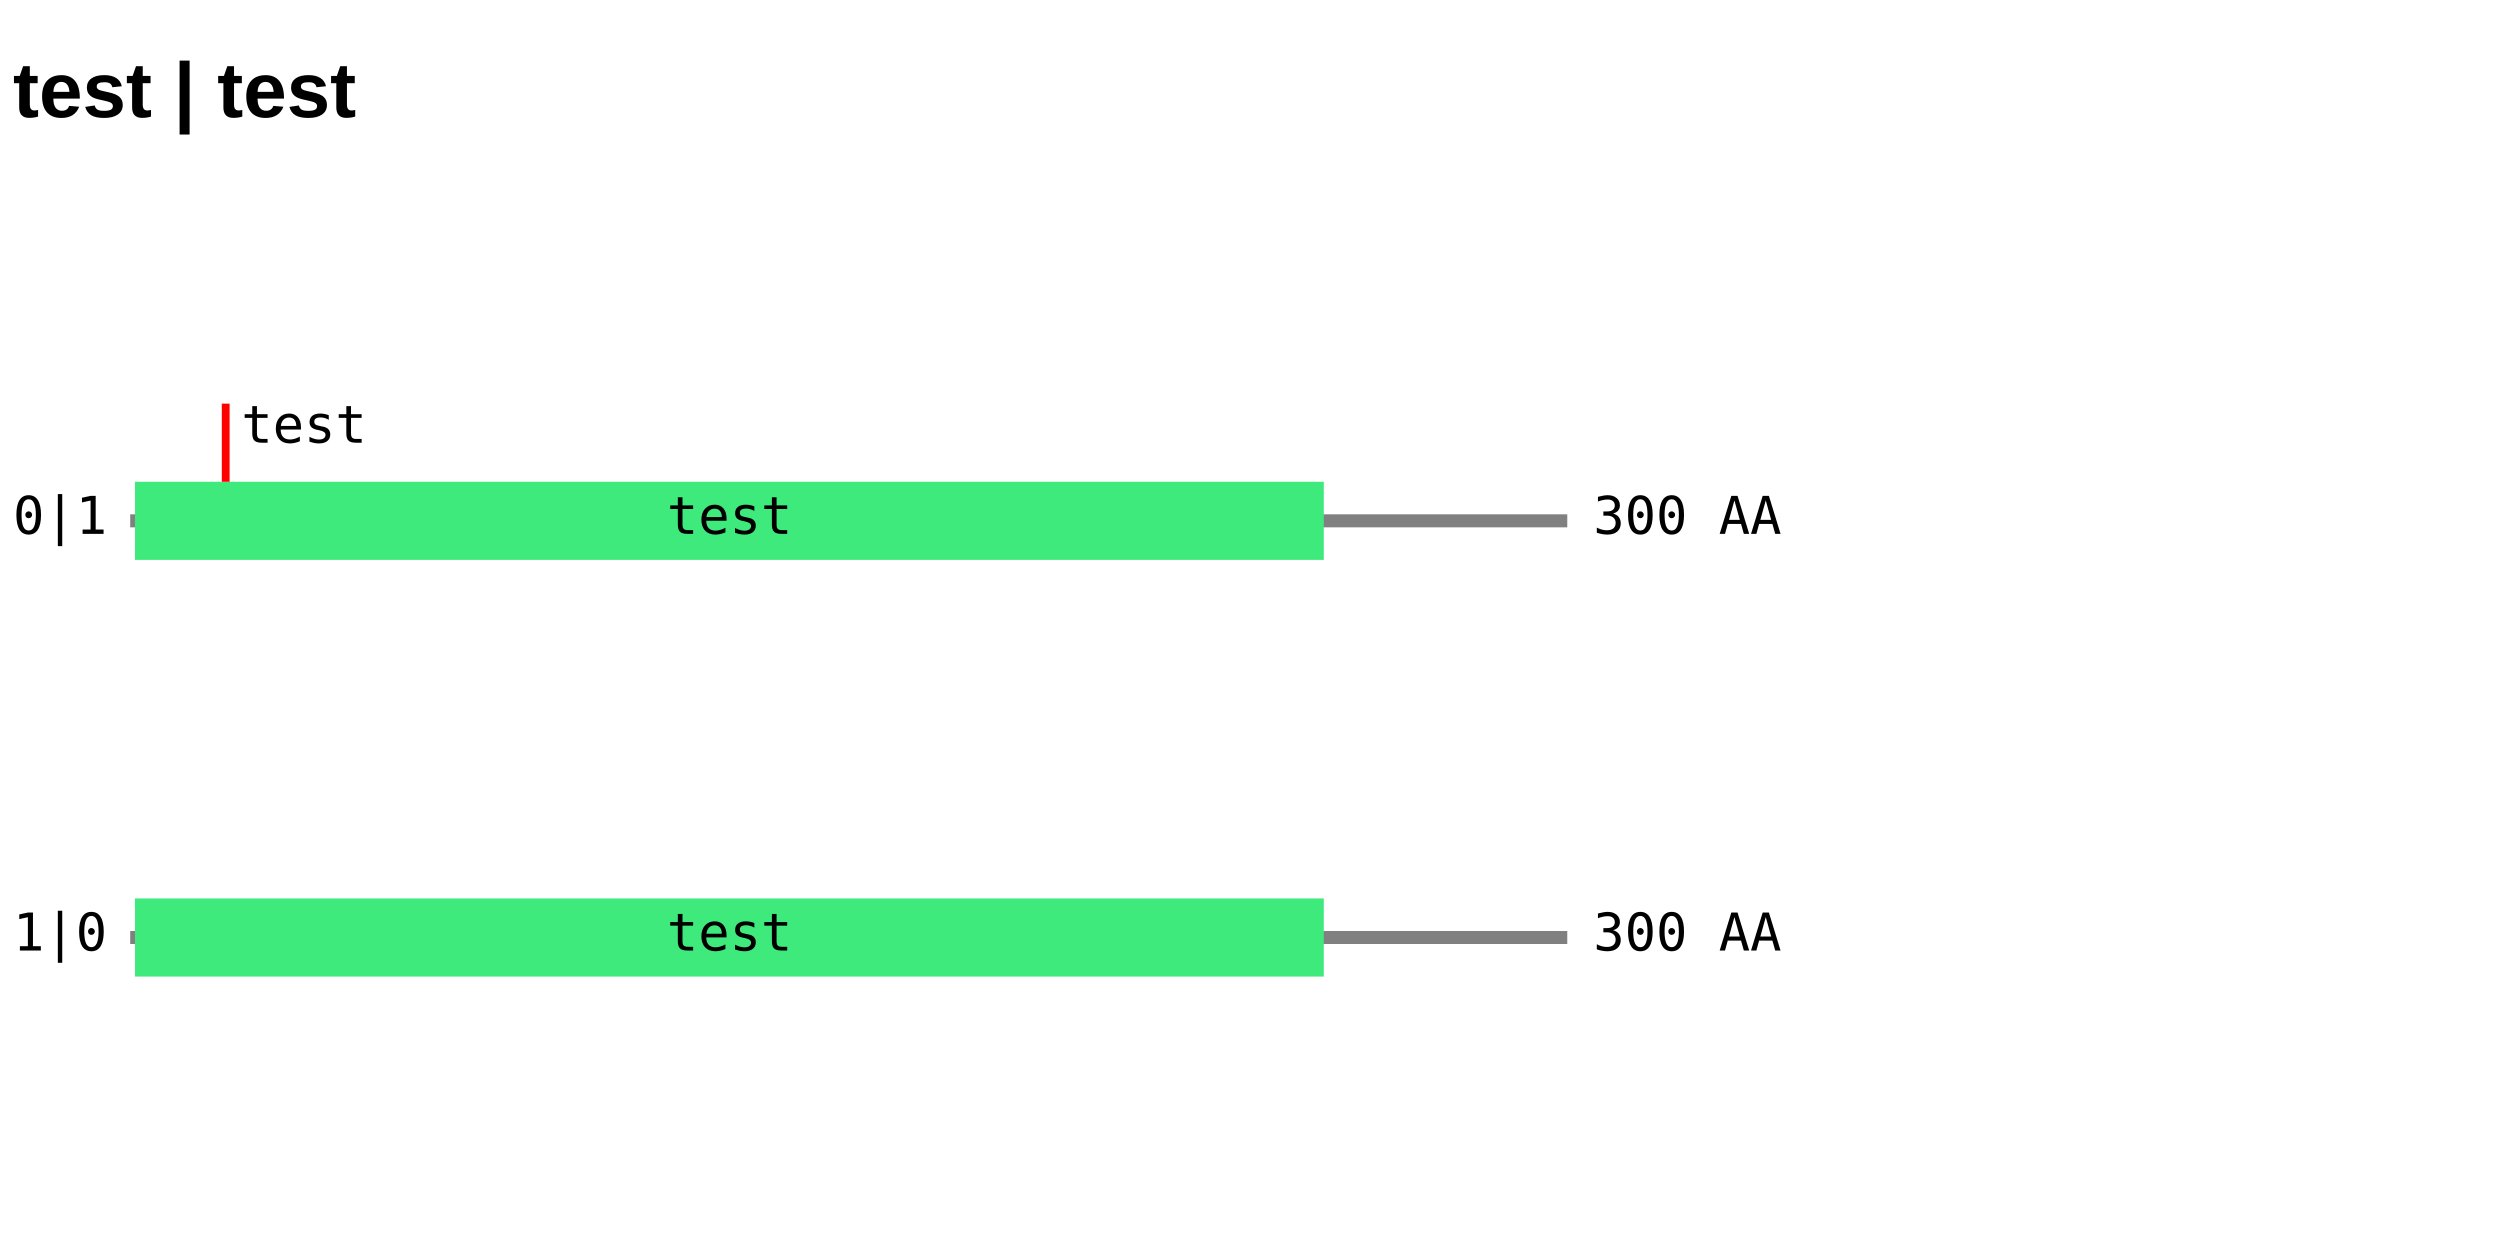
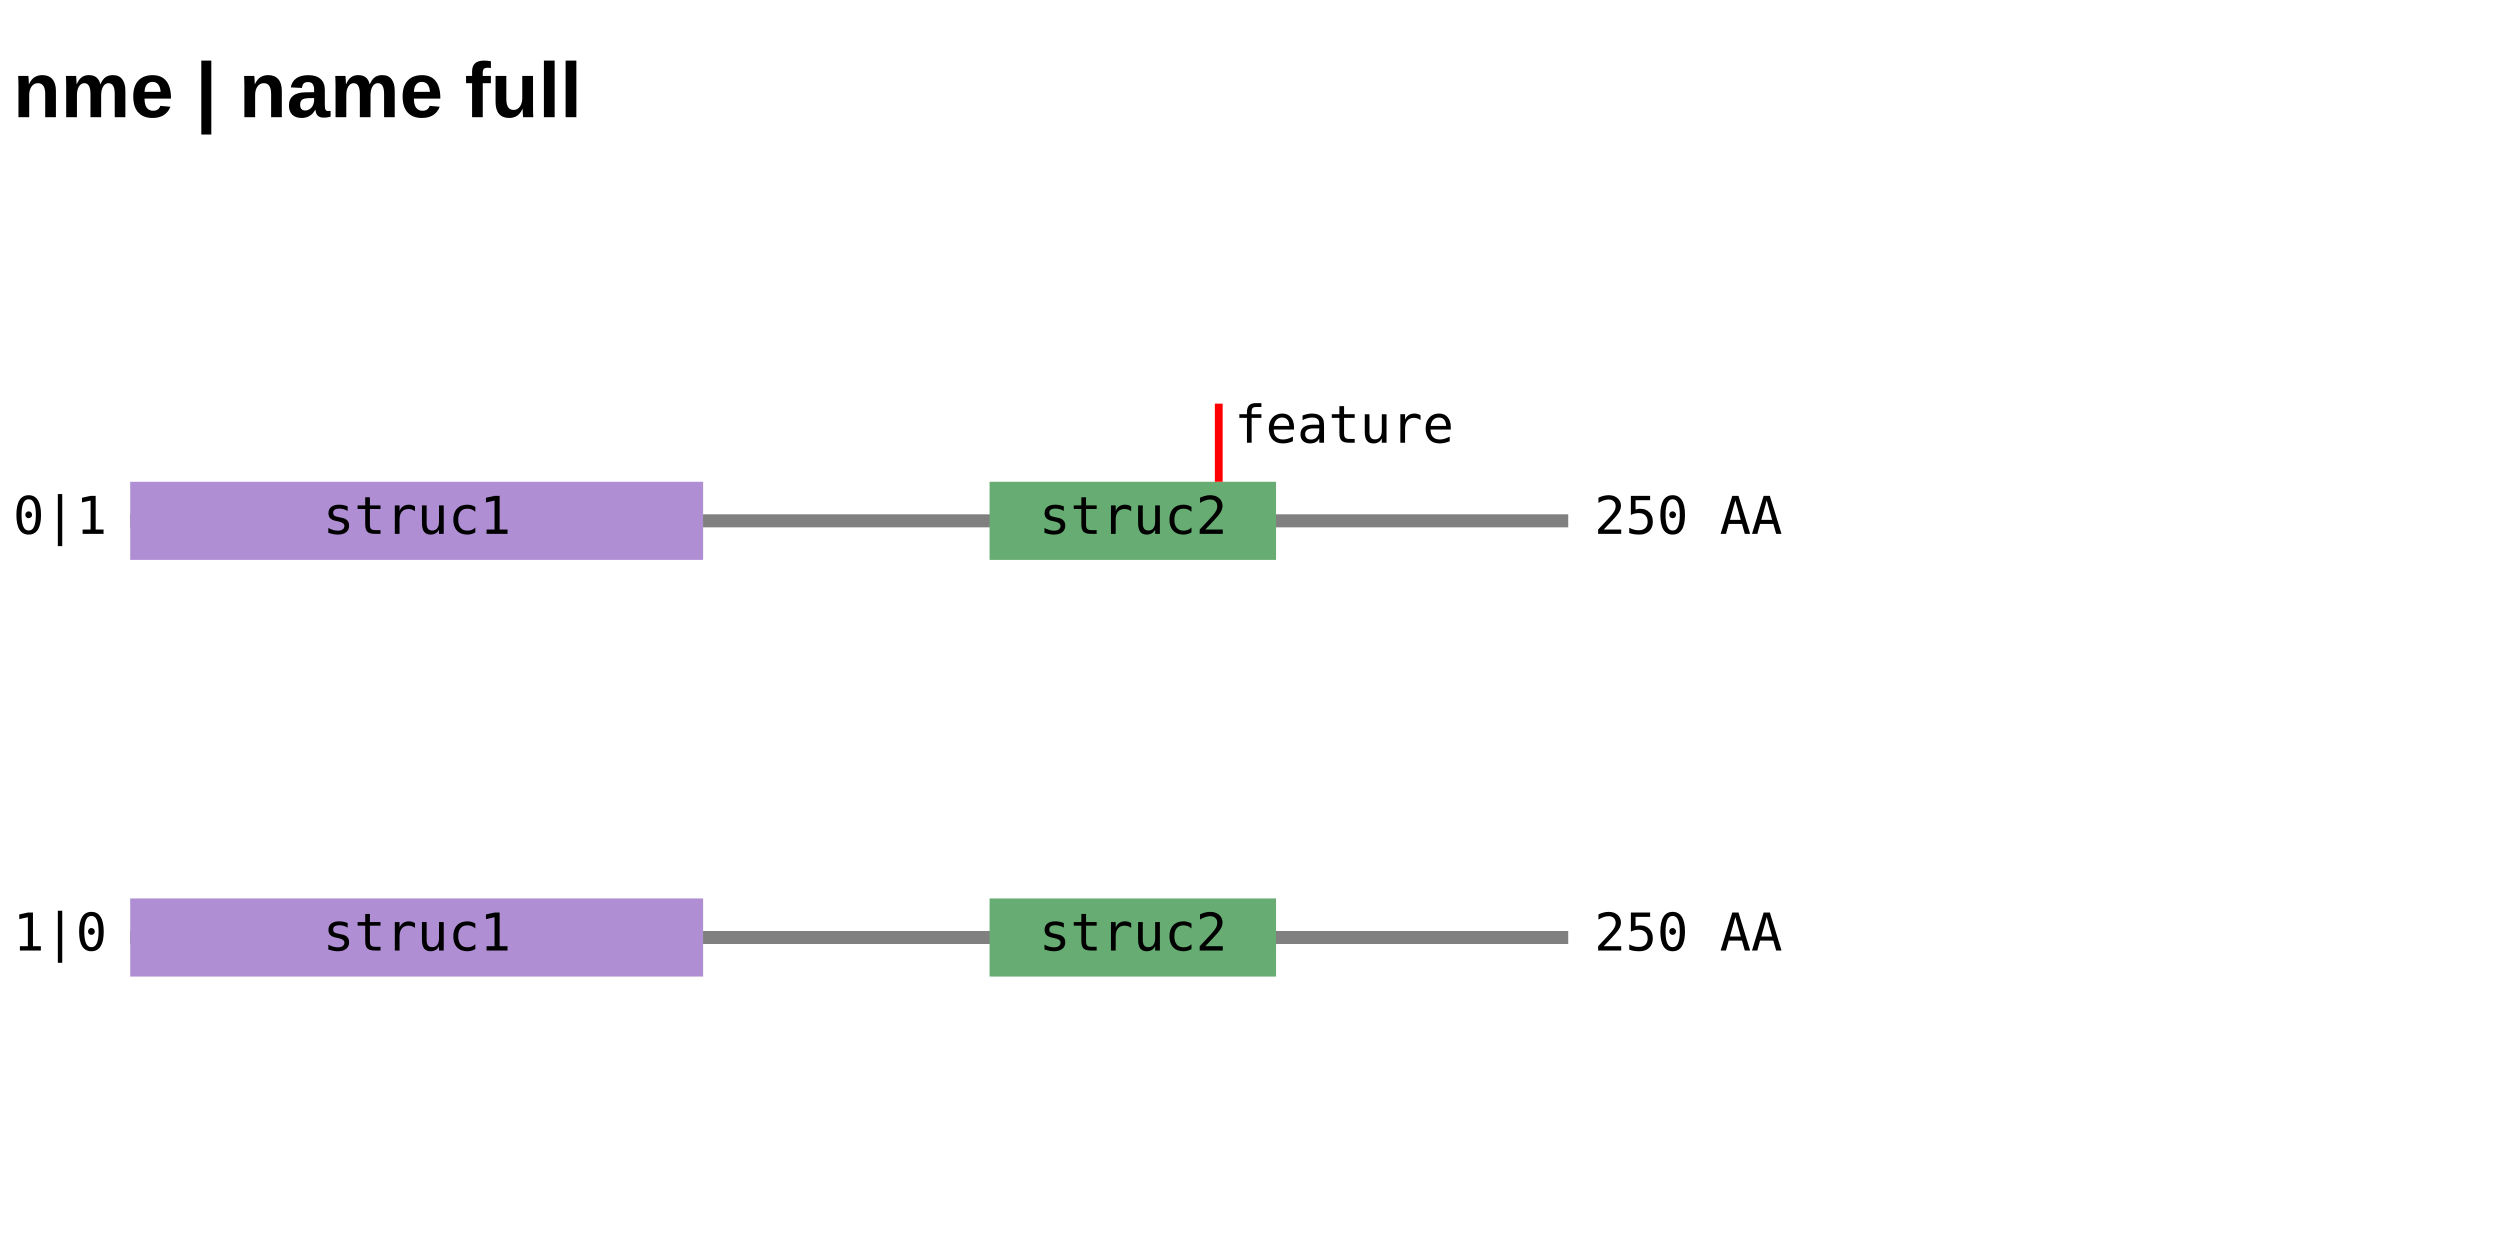
<svg xmlns="http://www.w3.org/2000/svg" width="960" height="480">
  <rect x="0" y="0" width="960" height="480" fill="white" />
-   <text font-family="Sans,Arial" font-size="30" font-stretch="ultra-condensed" font-weight="bold" fill="black" x="5" y="45">test | test</text>
-   <line stroke="grey" stroke-width="5" x1="50" y1="200" x2="601.833" y2="200" />
-   <line stroke="grey" stroke-width="5" x1="50" y1="360" x2="601.833" y2="360" />
+   <text font-family="Sans,Arial" font-size="30" font-stretch="ultra-condensed" font-weight="bold" fill="black" x="5" y="45">nme | name full</text>
+   <line stroke="grey" stroke-width="5" x1="50" y1="200" x2="602.2" y2="200" />
+   <line stroke="grey" stroke-width="5" x1="50" y1="360" x2="602.2" y2="360" />
  <text stroke-width="1" font-family="monospace" font-size="20" fill="black" x="5" y="205">0|1</text>
  <text stroke-width="1" font-family="monospace" font-size="20" fill="black" x="5" y="365">1|0</text>
-   <text stroke-width="1" font-family="monospace" font-size="20" fill="black" x="611.833" y="205">300 AA</text>
-   <text stroke-width="1" font-family="monospace" font-size="20" fill="black" x="611.833" y="365">300 AA</text>
-   <rect x="51.833" y="185" width="456.5" height="30" fill="#3eea7c" />
-   <text font-family="monospace" font-size="20" fill="black" x="256.083" y="205">test</text>
-   <rect x="51.833" y="345" width="456.5" height="30" fill="#3eea7c" />
-   <text font-family="monospace" font-size="20" fill="black" x="256.083" y="365">test</text>
-   <line stroke="red" stroke-width="3" x1="86.667" y1="185" x2="86.667" y2="155" />
-   <text font-family="monospace" font-size="20" x="92.667" y="170">test</text>
+   <text stroke-width="1" font-family="monospace" font-size="20" fill="black" x="612.2" y="205">250 AA</text>
+   <text stroke-width="1" font-family="monospace" font-size="20" fill="black" x="612.2" y="365">250 AA</text>
+   <rect x="50.0" y="185" width="220.0" height="30" fill="#af8ed3" />
+   <text font-family="monospace" font-size="20" fill="black" x="124.0" y="205">struc1</text>
+   <rect x="380.0" y="185" width="110.0" height="30" fill="#66ac73" />
+   <text font-family="monospace" font-size="20" fill="black" x="399.0" y="205">struc2</text>
+   <rect x="50.0" y="345" width="220.0" height="30" fill="#af8ed3" />
+   <text font-family="monospace" font-size="20" fill="black" x="124.0" y="365">struc1</text>
+   <rect x="380.0" y="345" width="110.0" height="30" fill="#66ac73" />
+   <text font-family="monospace" font-size="20" fill="black" x="399.0" y="365">struc2</text>
+   <line stroke="red" stroke-width="3" x1="468.0" y1="185" x2="468.0" y2="155" />
+   <text font-family="monospace" font-size="20" x="474.0" y="170">feature</text>
</svg>
